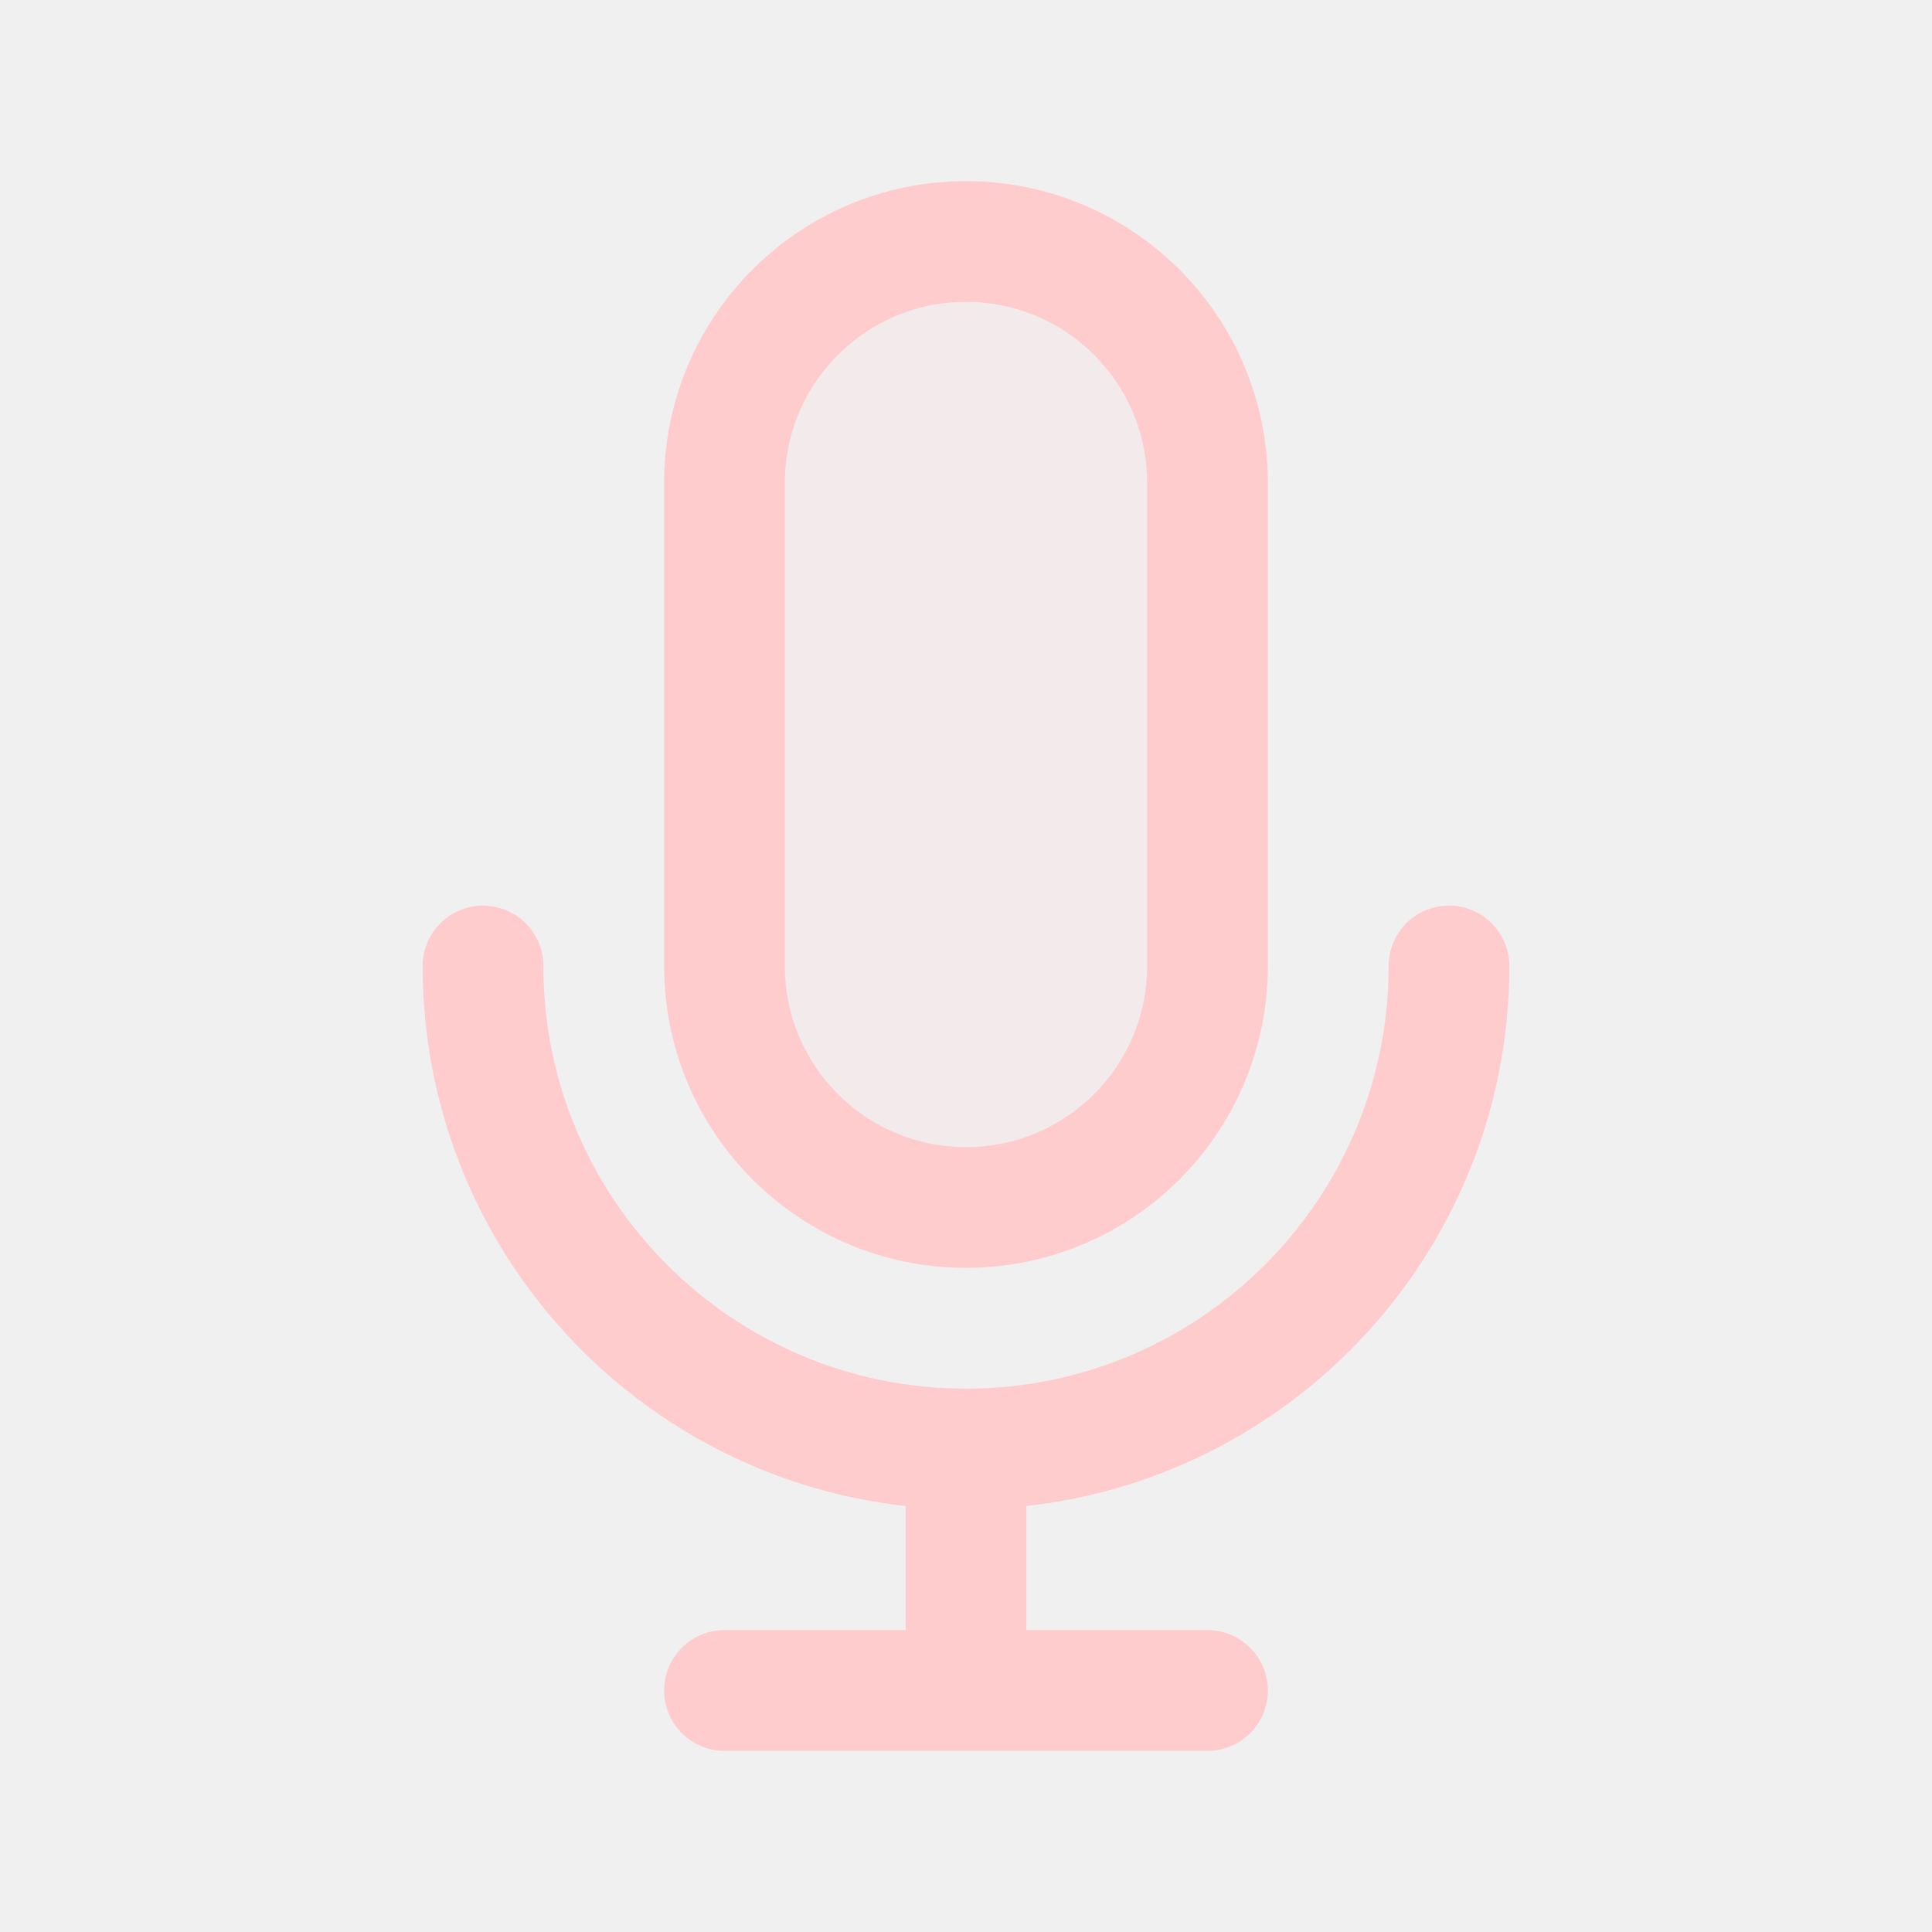
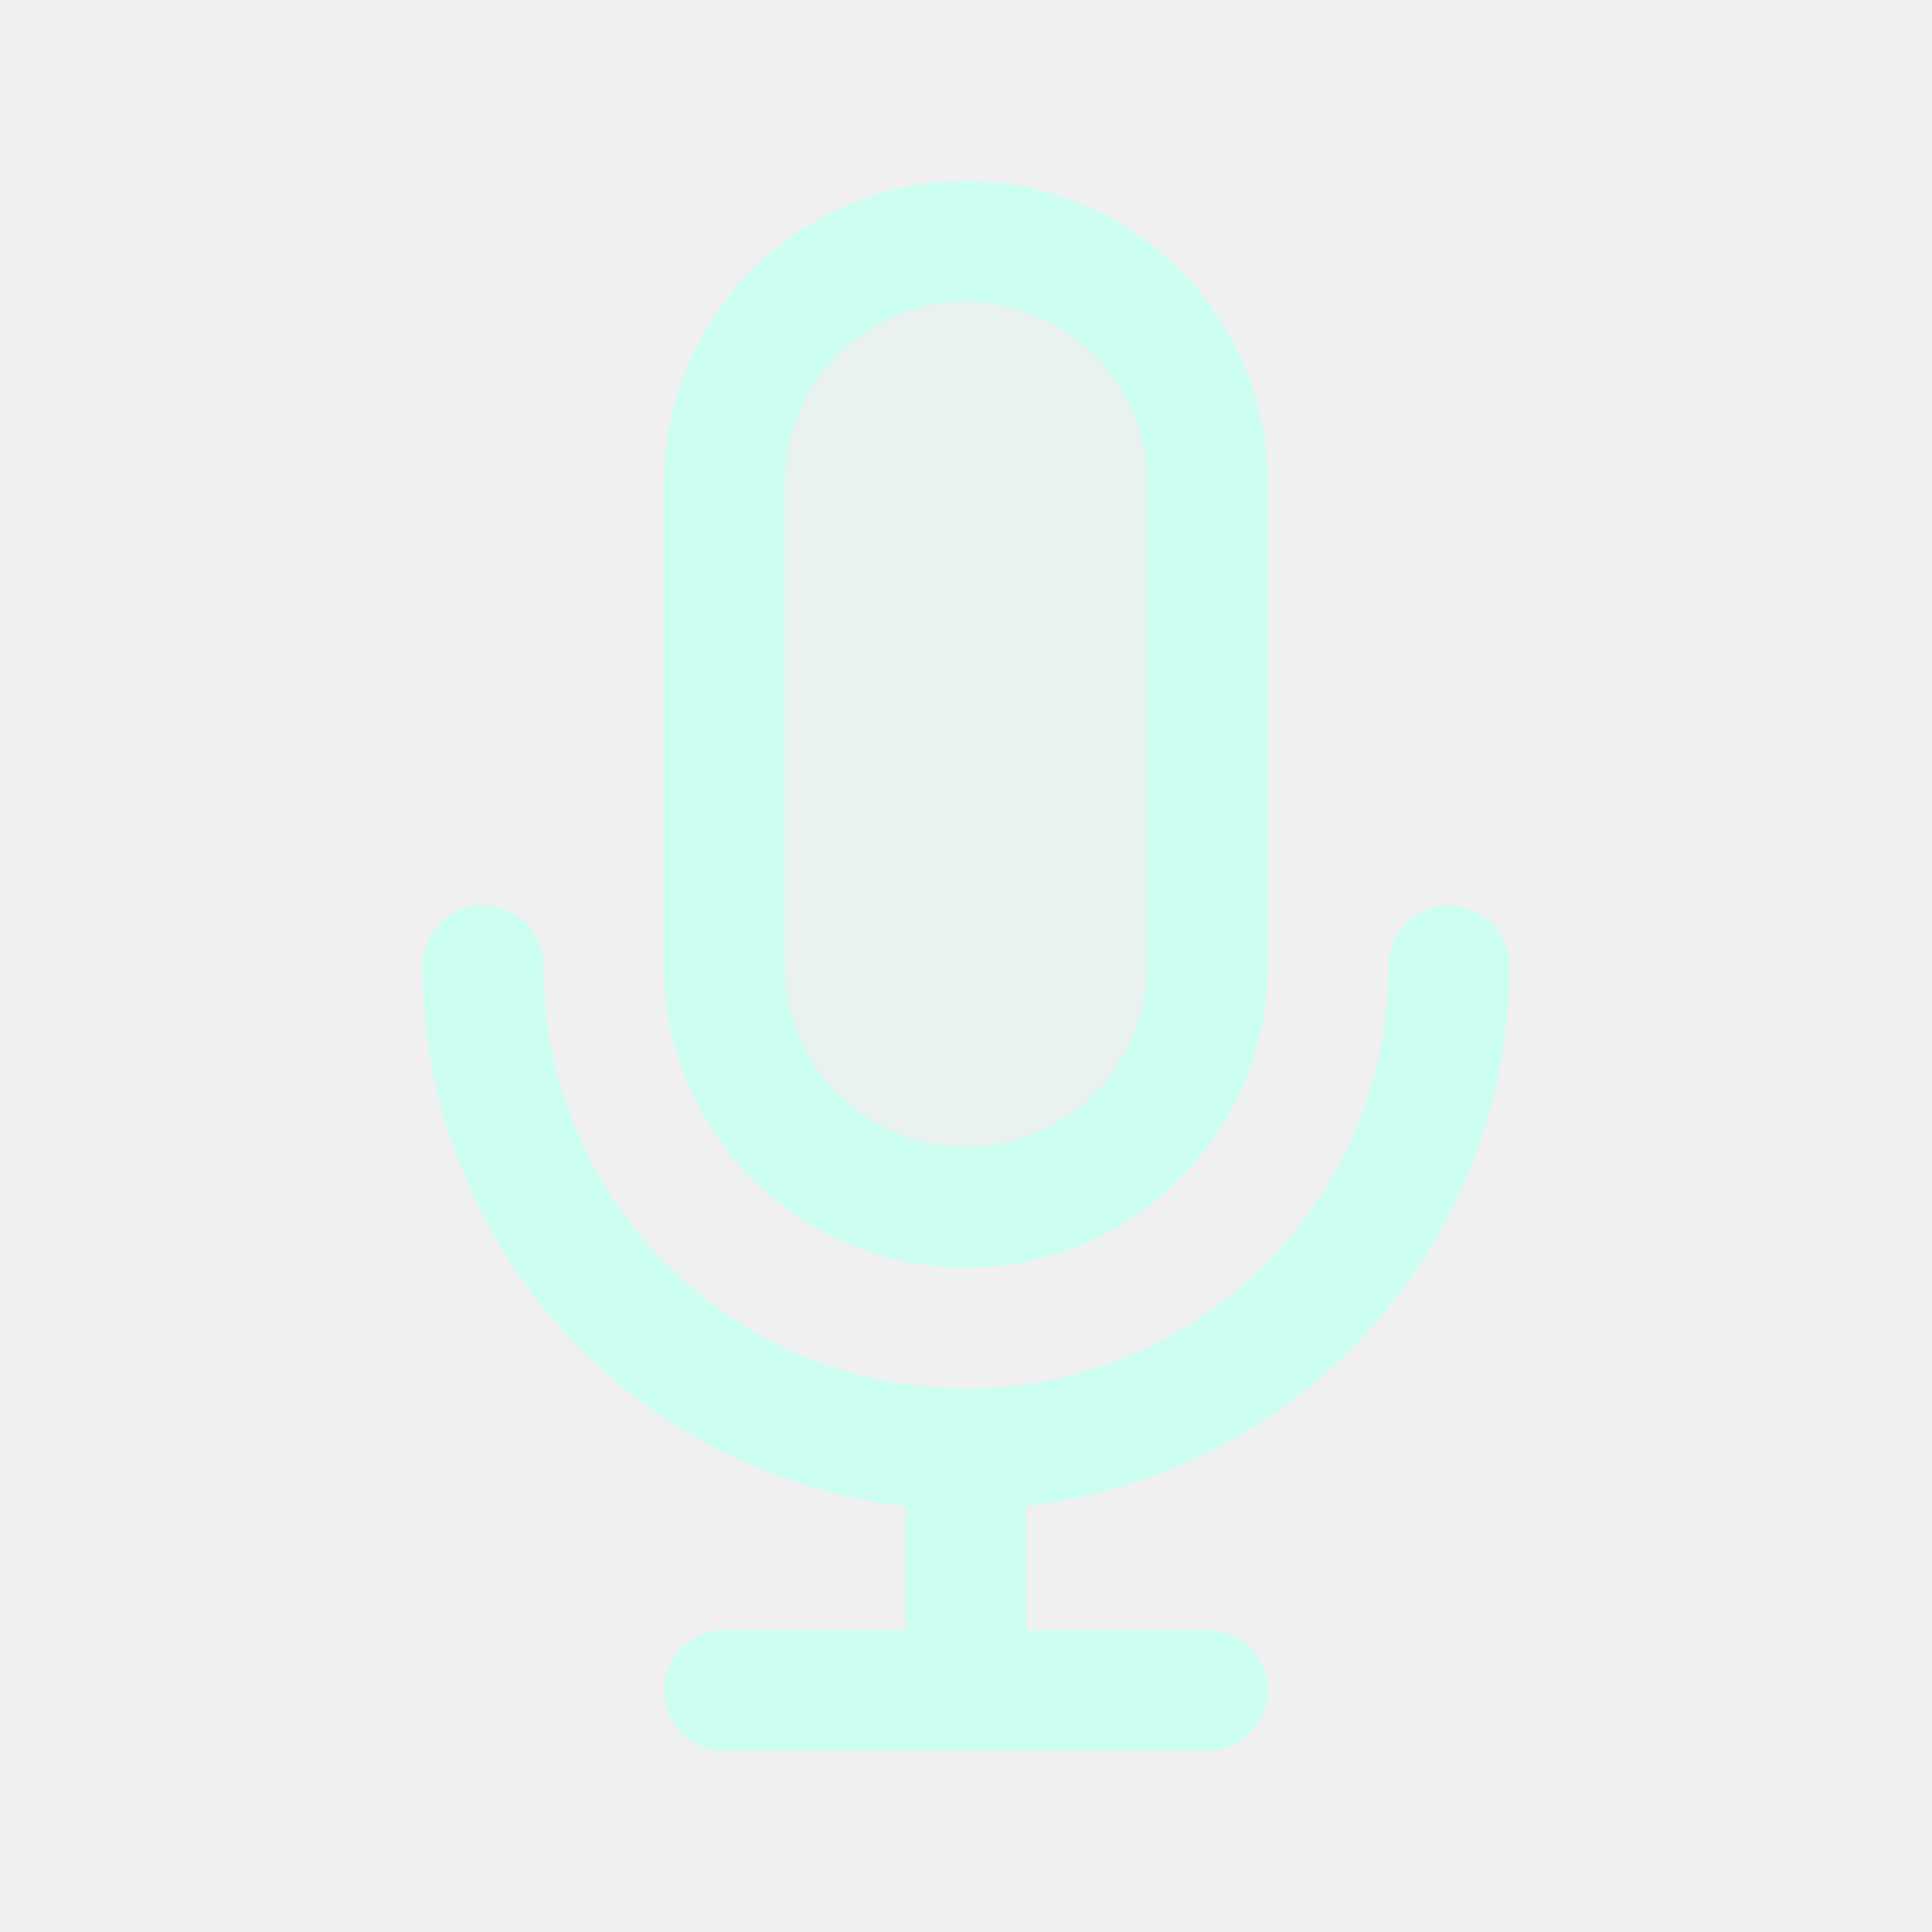
<svg width="120px" height="120px" viewBox="0 0 24 24" fill="none">
  <g id="bgCarrier" stroke-width="0" />
  <g id="tracerCarrier" stroke-linecap="round" stroke-linejoin="round" />
  <g id="iconCarrier">
-     <path opacity="0.15" d="M9 6C9 4.343 10.343 3 12 3C13.657 3 15 4.343 15 6V12C15 13.657 13.657 15 12 15C10.343 15 9 13.657 9 12V6Z" fill="#FFCCCD" style="--darkreader-inline-fill: #000000;" data-darkreader-inline-fill="" />
-     <path d="M18 12C18 15.314 15.314 18 12 18M12 18C8.686 18 6 15.314 6 12M12 18V21M12 21H15M12 21H9M15 6V12C15 13.657 13.657 15 12 15C10.343 15 9 13.657 9 12V6C9 4.343 10.343 3 12 3C13.657 3 15 4.343 15 6Z" stroke="#FFCCCD" stroke-width="1.5" stroke-linecap="round" stroke-linejoin="round" style="--darkreader-inline-stroke: #ffffff;" data-darkreader-inline-stroke="" />
+     <path opacity="0.15" d="M9 6C9 4.343 10.343 3 12 3C13.657 3 15 4.343 15 6V12C15 13.657 13.657 15 12 15C10.343 15 9 13.657 9 12V6Z" fill="#CCFFF1" style="--darkreader-inline-fill: #000000;" data-darkreader-inline-fill="" />
+     <path d="M18 12C18 15.314 15.314 18 12 18M12 18C8.686 18 6 15.314 6 12M12 18V21M12 21H15M12 21H9M15 6V12C15 13.657 13.657 15 12 15C10.343 15 9 13.657 9 12V6C9 4.343 10.343 3 12 3C13.657 3 15 4.343 15 6Z" stroke="#CCFFF1" stroke-width="1.5" stroke-linecap="round" stroke-linejoin="round" style="--darkreader-inline-stroke: #ffffff;" data-darkreader-inline-stroke="" />
  </g>
</svg>
